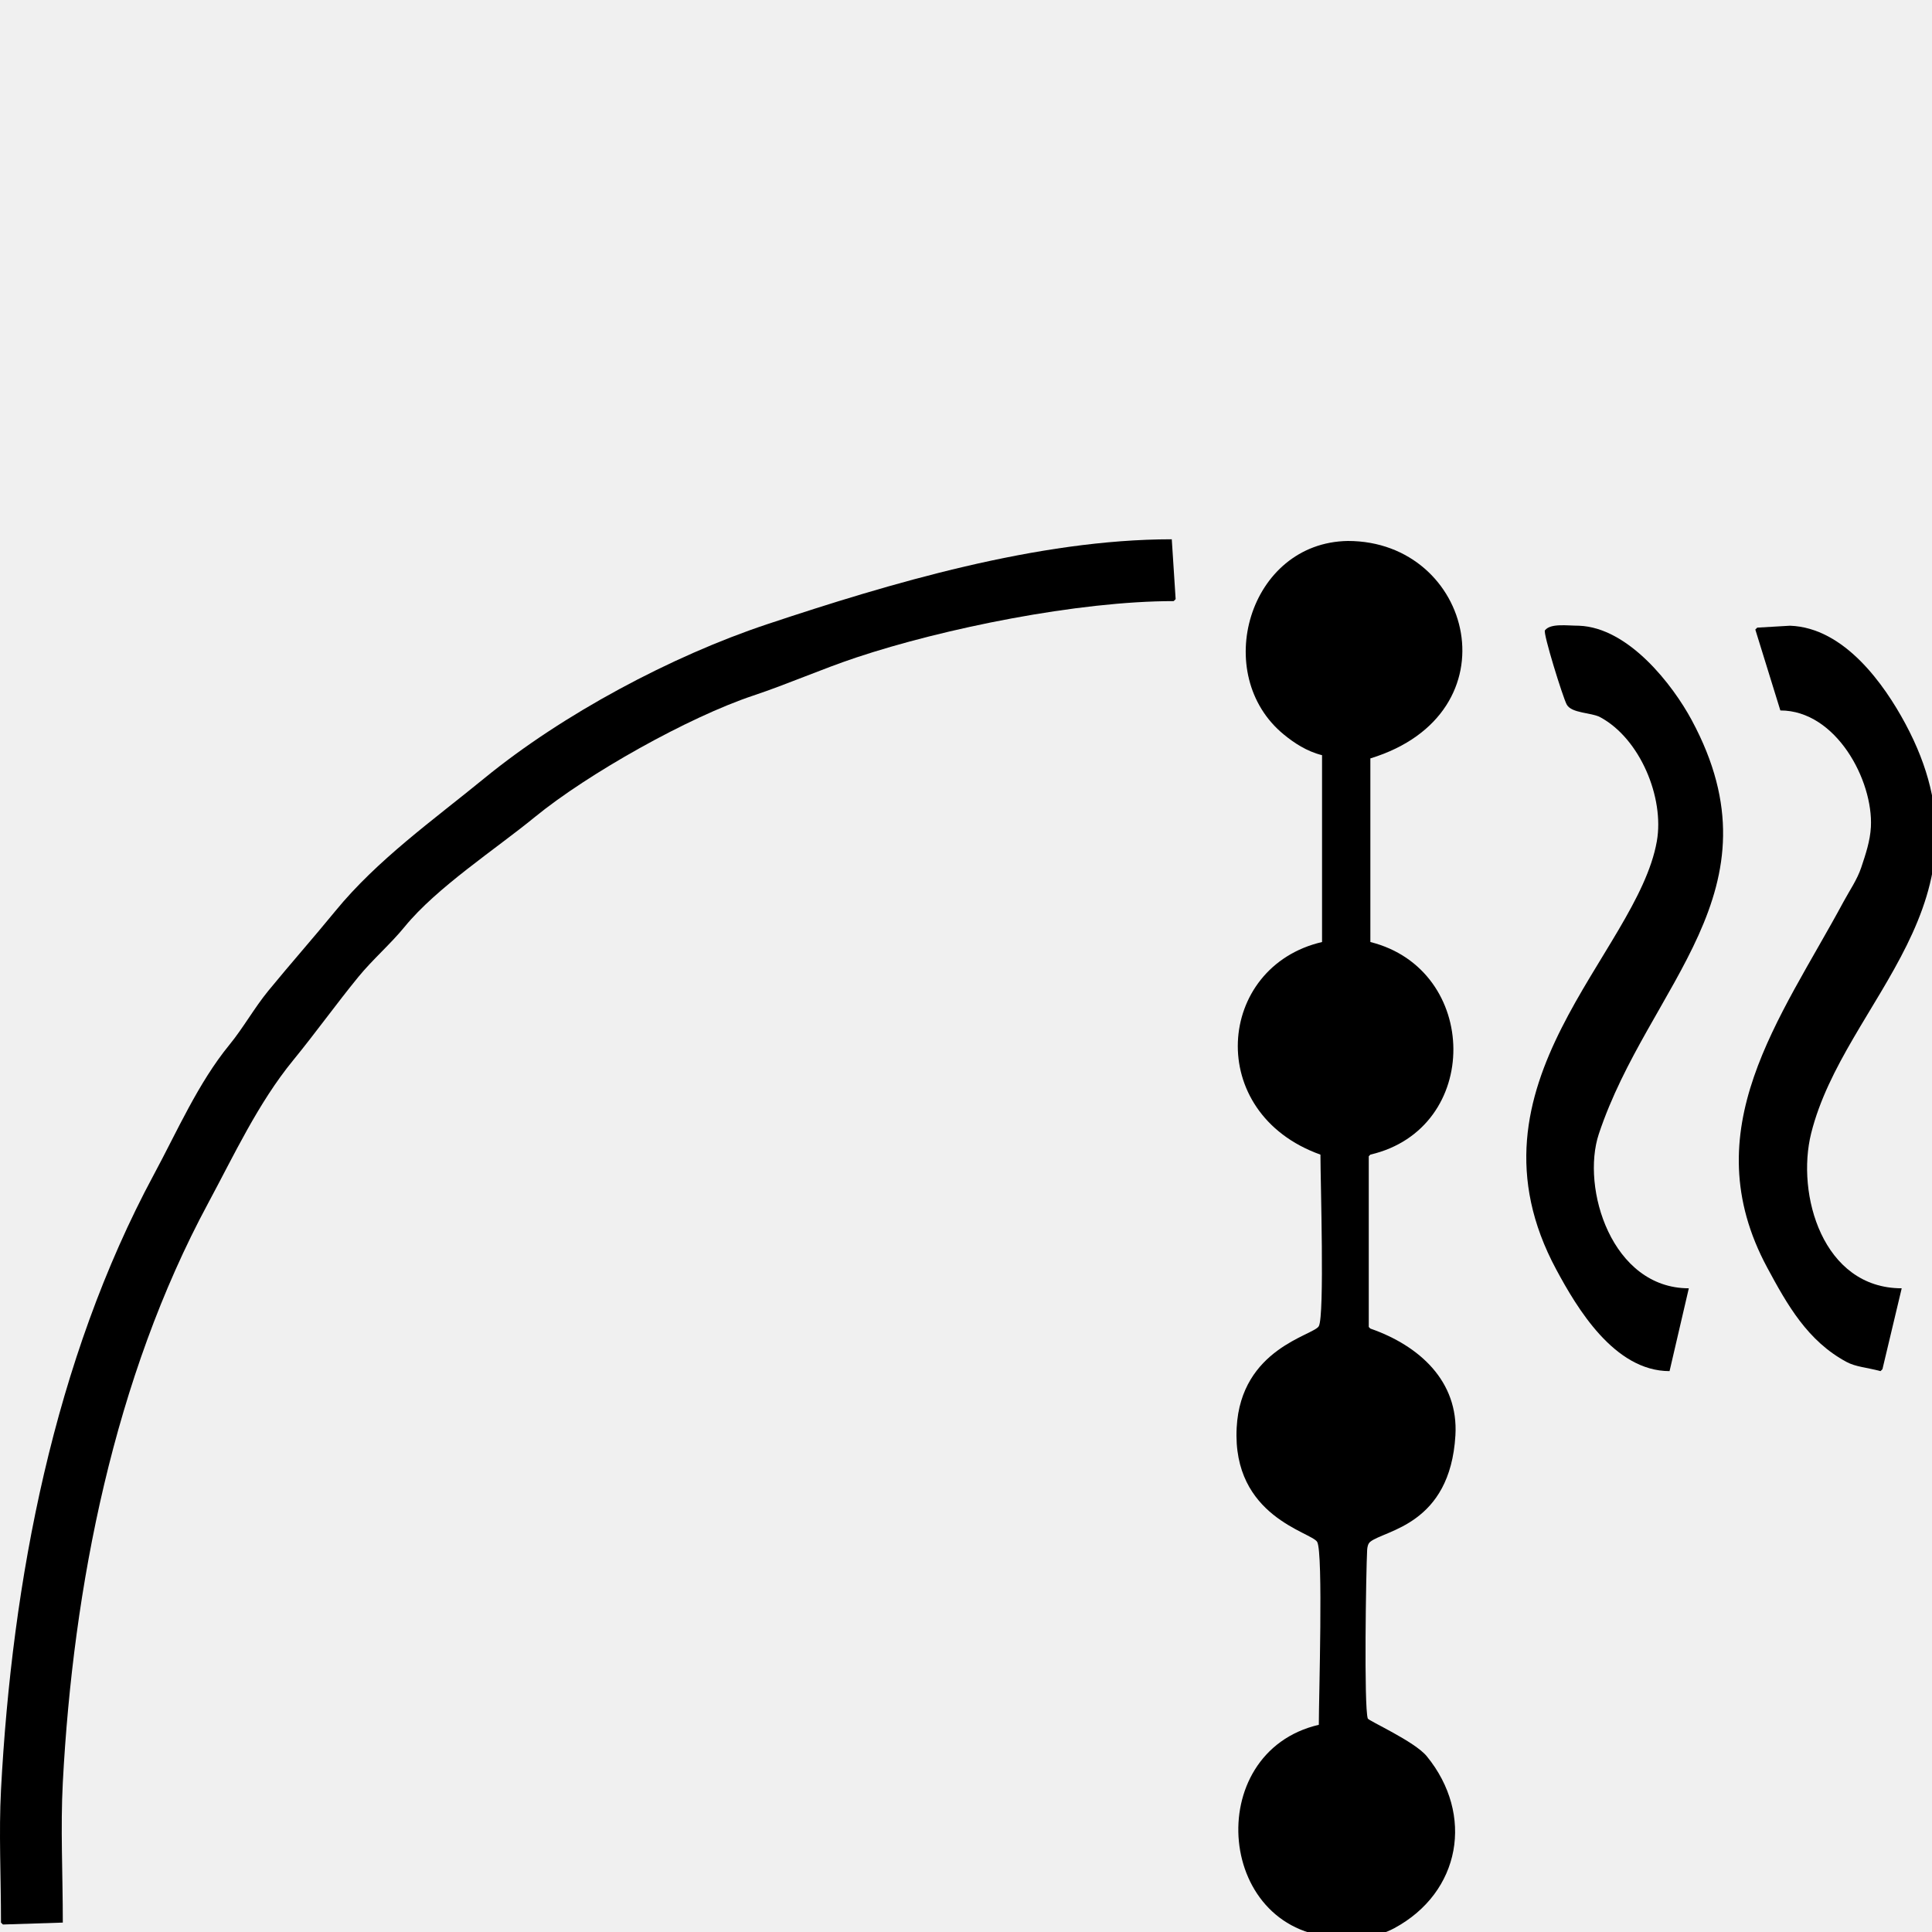
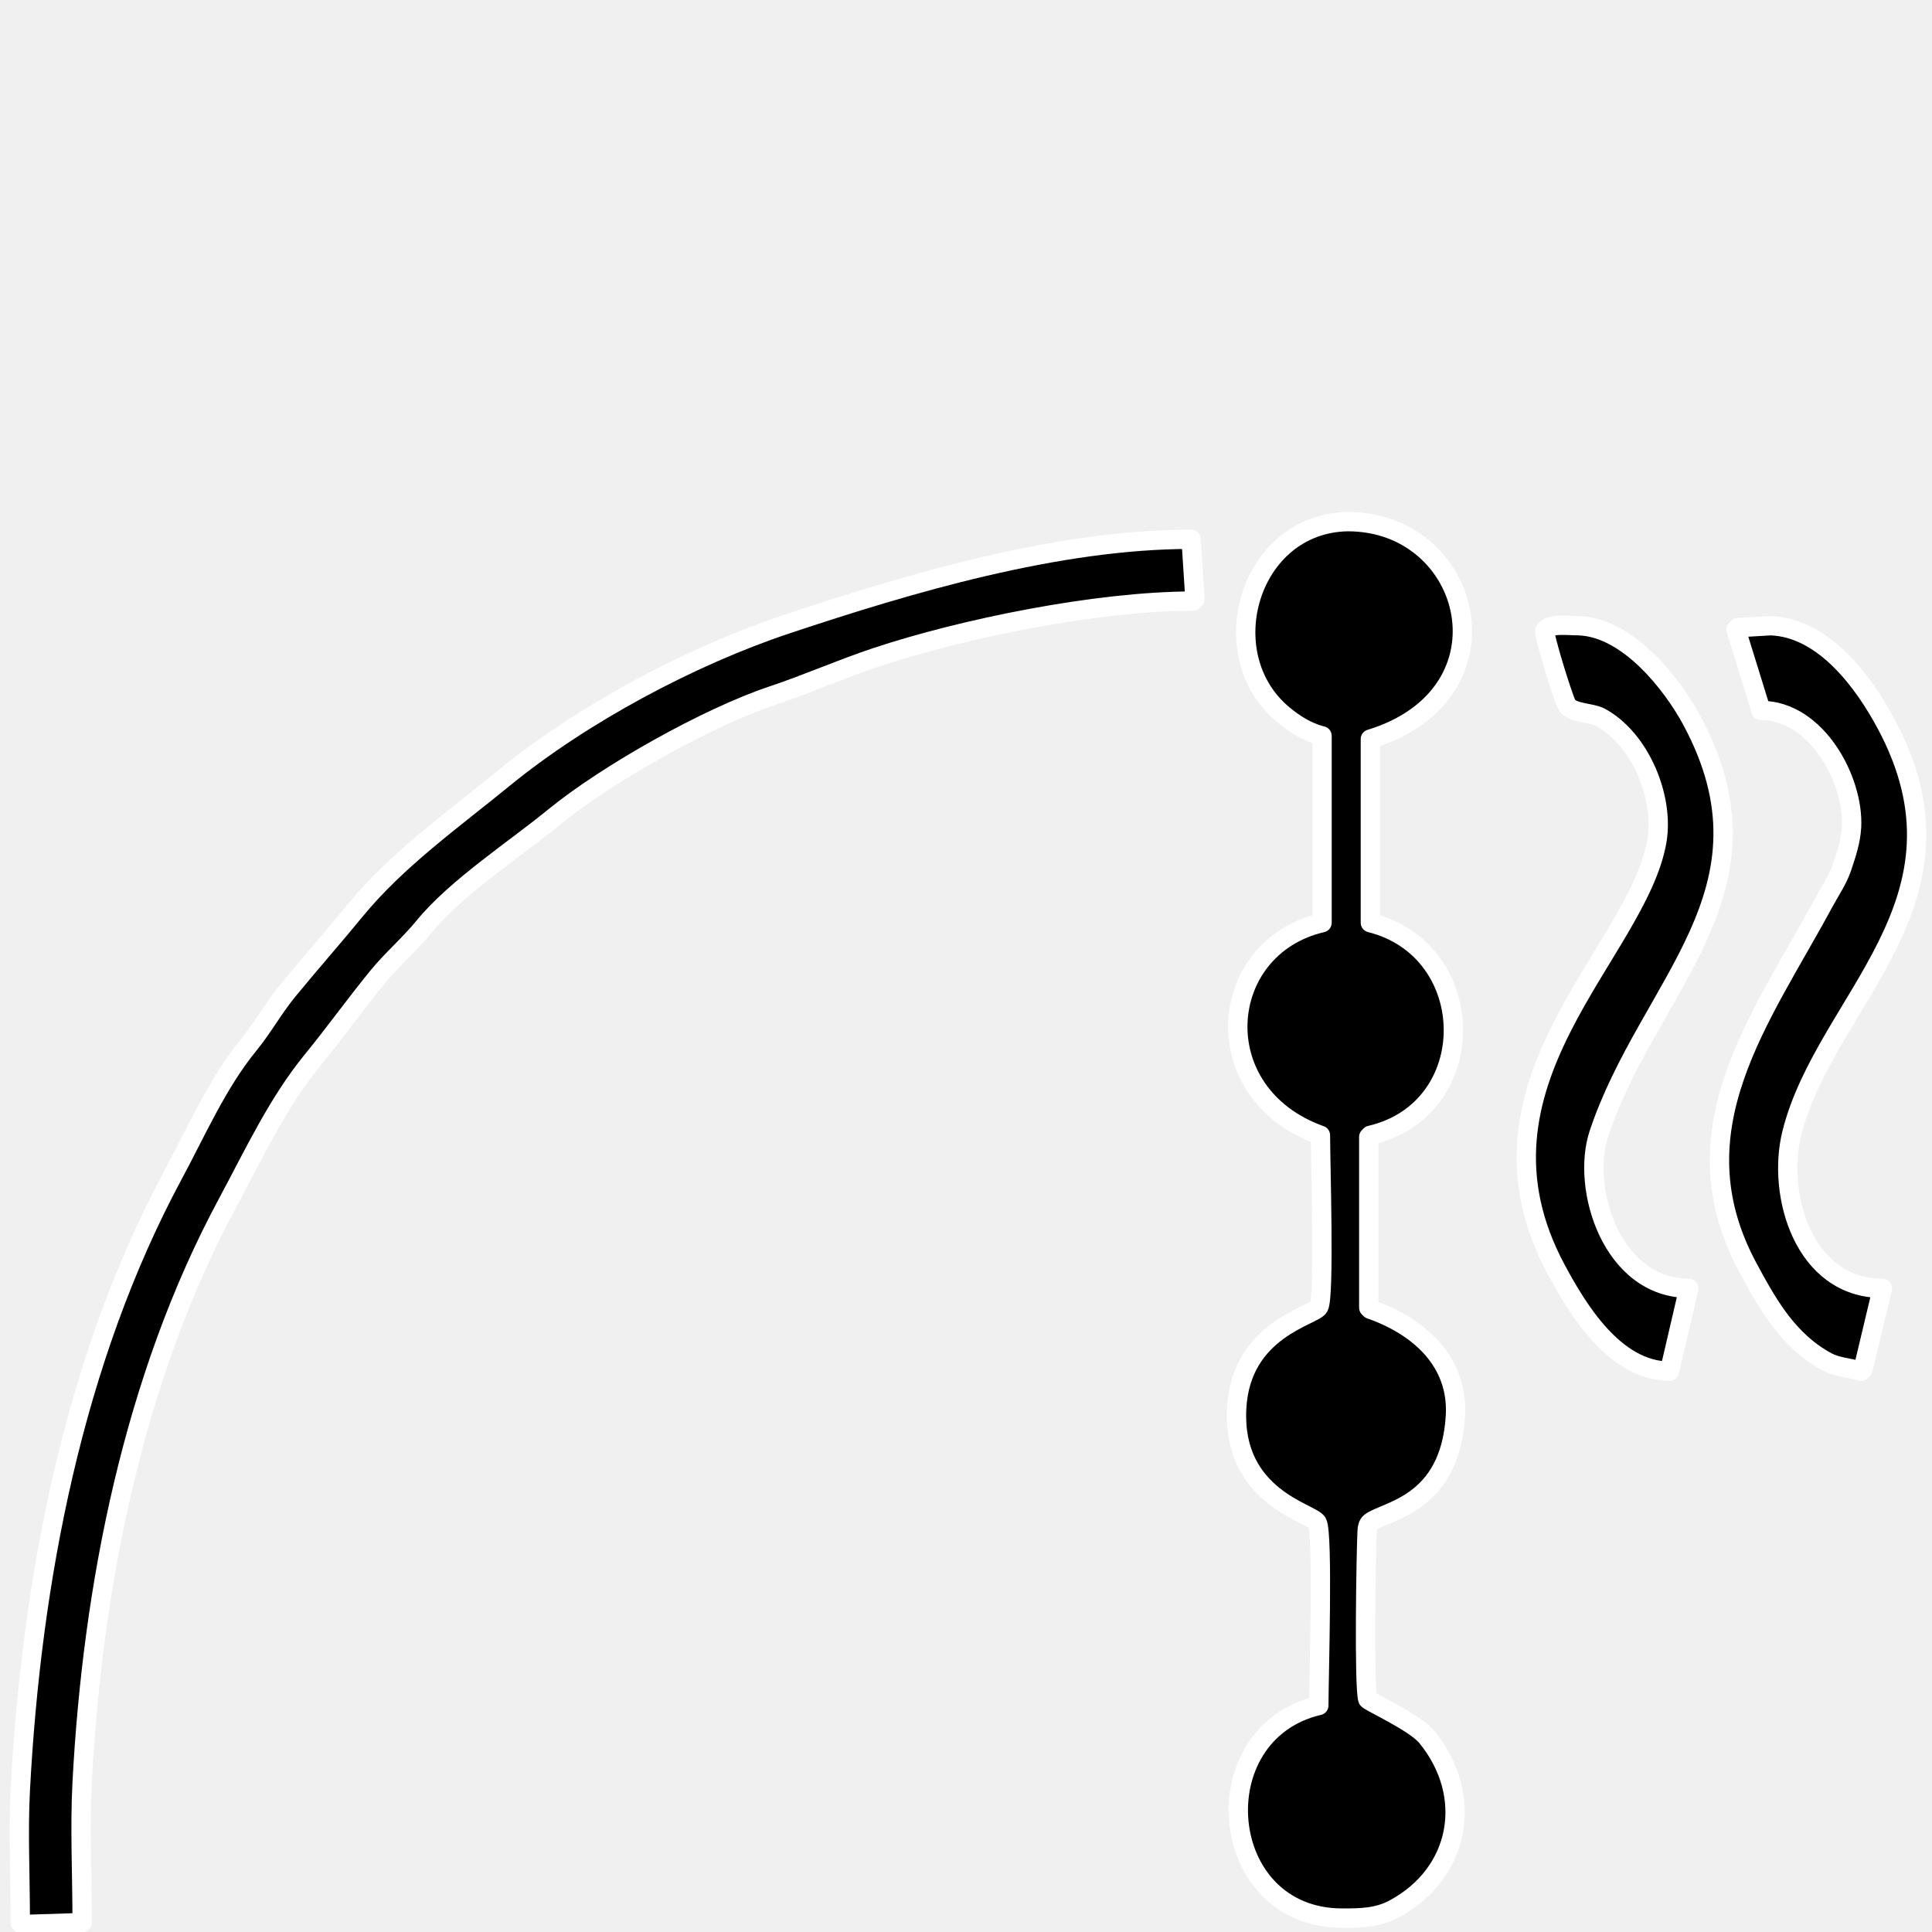
<svg xmlns="http://www.w3.org/2000/svg" xmlns:ns1="http://vectornator.io" height="100%" style="fill-rule:nonzero;clip-rule:evenodd;stroke-linecap:round;stroke-linejoin:round;" xml:space="preserve" width="100%" version="1.1" viewBox="0 0 100 100">
  <defs />
  <g id="Door Iron Right" ns1:layerName="Door Iron Right" visibility="hidden">
-     <path d="M63+27.862L76.734+27.862L76.734+63.862L76.734+99.862L63+99.862L63+27.862ZM67.162+32.023L67.162+95.7L72.78+95.7L72.78+32.023L67.162+32.023Z" opacity="1" fill="#000000" />
+     <path stroke="#ffffff" stroke-width="1" d="M63+27.862L76.734+27.862L76.734+63.862L76.734+99.862L63+99.862L63+27.862ZM67.162+32.023L67.162+95.7L72.78+95.7L72.78+32.023L67.162+32.023Z" fill="#000000" stroke-linecap="butt" opacity="1" stroke-linejoin="round" />
  </g>
  <g id="Door Iron Gate Right" ns1:layerName="Door Iron Gate Right">
-     <path d="M69.763+28C76.242+28+78.5+36.936+70.93+39.255L70.93+48.759C76.603+50.177+76.715+58.417+70.93+59.763L70.847+59.847L70.847+68.684L70.93+68.767C73.463+69.65+75.497+71.486+75.332+74.294C75.058+78.942+71.667+79.195+70.921+79.805C70.802+79.903+70.771+80.085+70.763+80.23C70.705+81.328+70.593+88.338+70.796+88.95C70.836+89.069+73.219+90.133+73.848+90.901C76.318+93.92+75.614+97.947+72.164+99.805C71.299+100.271+70.431+100.28+69.471+100.28C62.944+100.28+62.144+90.7+68.262+89.275C68.262+87.843+68.495+80.4+68.179+79.813C67.902+79.299+63.767+78.52+64.01+73.894C64.227+69.787+68.003+69.123+68.262+68.642C68.566+68.078+68.346+61.165+68.346+59.763C62.321+57.611+62.947+50.034+68.429+48.759L68.429+39.088C67.627+38.888+66.977+38.449+66.453+38.021C62.668+34.924+64.625+28.083+69.763+28Z" opacity="1" fill="#000000" />
+     <path stroke="#ffffff" stroke-width="1" d="M69.763+27C76.242+27+78.5+35.936+70.93+38.255L70.93+47.759C76.603+49.177+76.715+57.417+70.93+58.763L70.847+58.847L70.847+67.684L70.93+67.767C73.463+68.65+75.497+70.486+75.332+73.294C75.058+77.942+71.667+78.195+70.921+78.805C70.802+78.903+70.771+79.085+70.763+79.23C70.705+80.328+70.593+87.338+70.796+87.95C70.836+88.069+73.219+89.133+73.848+89.901C76.318+92.92+75.614+96.947+72.164+98.805C71.299+99.271+70.431+99.28+69.471+99.28C62.944+99.28+62.144+89.7+68.262+88.275C68.262+86.843+68.495+79.4+68.179+78.813C67.902+78.299+63.767+77.52+64.01+72.894C64.227+68.787+68.003+68.123+68.262+67.642C68.566+67.078+68.346+60.165+68.346+58.763C62.321+56.611+62.947+49.034+68.429+47.759L68.429+38.088C67.627+37.888+66.977+37.449+66.453+37.021C62.668+33.924+64.625+27.083+69.763+27Z" fill="#000000" stroke-linecap="butt" opacity="1" stroke-linejoin="round" />
  </g>
  <g id="Door Locked Iron Bar Right" ns1:layerName="Door Locked Iron Bar Right">
-     <path d="M92.65+32.387L90.955+32.486L90.855+32.586L92.151+36.773C95.038+36.773+96.964+40.398+96.837+42.805C96.799+43.527+96.564+44.221+96.338+44.899C96.128+45.53+95.733+46.094+95.421+46.673C92.156+52.737+87.628+58.474+91.473+65.615C92.514+67.549+93.563+69.409+95.571+70.491C96.058+70.753+96.594+70.772+97.335+70.969L97.435+70.87L98.432+66.682C94.348+66.682+92.956+61.819+93.746+58.657C95.471+51.757+103.589+46.686+98.612+37.441C97.54+35.45+95.473+32.486+92.65+32.387Z" opacity="1" fill="#000000" />
-     <path d="M81.73+32.387C81.111+32.387+80.258+32.25+79.966+32.626C79.857+32.765+80.892+36.093+81.092+36.464C81.342+36.928+82.365+36.873+82.827+37.122C84.894+38.236+86.155+41.291+85.758+43.543C84.727+49.387+75.372+56.091+80.554+65.715C81.612+67.68+83.547+70.969+86.416+70.969L87.413+66.682C83.428+66.682+81.821+61.496+82.757+58.687C85.332+50.963+92.333+46.132+87.562+37.272C86.583+35.453+84.299+32.486+81.73+32.387Z" opacity="1" fill="#000000" />
+     <path stroke="#ffffff" stroke-width="1" d="M91.65+32.387L89.955+32.486L89.855+32.586L91.151+36.773C94.038+36.773+95.964+40.398+95.837+42.805C95.799+43.527+95.564+44.221+95.338+44.899C95.128+45.53+94.733+46.094+94.421+46.673C91.156+52.737+86.628+58.474+90.473+65.615C91.514+67.549+92.563+69.409+94.571+70.491C95.058+70.753+95.594+70.772+96.335+70.969L96.435+70.87L97.432+66.682C93.348+66.682+91.956+61.819+92.746+58.657C94.471+51.757+102.589+46.686+97.612+37.441C96.54+35.45+94.473+32.486+91.65+32.387Z" fill="#000000" stroke-linecap="butt" opacity="1" stroke-linejoin="round" />
+   </g>
+   <g id="Door Locked Wood Bar Right" ns1:layerName="Door Locked Wood Bar Right">
+     <path stroke="#ffffff" stroke-width="1" d="M81.73+32.387C81.111+32.387+80.258+32.25+79.966+32.626C79.857+32.765+80.892+36.093+81.092+36.464C81.342+36.928+82.365+36.873+82.827+37.122C84.894+38.236+86.155+41.291+85.758+43.543C84.727+49.387+75.372+56.091+80.554+65.715C81.612+67.68+83.547+70.969+86.416+70.969L87.413+66.682C83.428+66.682+81.821+61.496+82.757+58.687C85.332+50.963+92.333+46.132+87.562+37.272C86.583+35.453+84.299+32.486+81.73+32.387Z" fill="#000000" stroke-linecap="butt" opacity="1" stroke-linejoin="round" />
  </g>
  <g id="Door Locked Iron Bolt Right" ns1:layerName="Door Locked Iron Bolt Right" visibility="hidden">
-     <path d="M81+36.636L86.569+36.636L86.569+64.681L81+64.681L81+36.636Z" opacity="1" fill="#000000" />
+     <path stroke="#ffffff" stroke-width="1" d="M81+36.636L86.569+36.636L86.569+64.681L81+64.681L81+36.636Z" fill="#000000" stroke-linecap="butt" opacity="1" stroke-linejoin="round" />
  </g>
  <g id="Door Locked Wood Latch Right" ns1:layerName="Door Locked Wood Latch Right" visibility="hidden">
-     <path d="M64.154+27.852L71.713+27.852L71.713+37.797C74.736+37.797+80.656+36.571+80.862+40.482C81.077+44.577+74.72+43.366+71.713+43.366L71.713+99.852L64.154+99.852L64.154+43.366C61.131+43.366+55.211+44.591+55.005+40.681C54.79+36.586+61.147+37.797+64.154+37.797L64.154+27.852Z" opacity="1" fill="#000000" />
+     <path stroke="#ffffff" stroke-width="1" d="M64.154+27.852L71.713+27.852L71.713+37.797C74.736+37.797+80.656+36.571+80.862+40.482C81.077+44.577+74.72+43.366+71.713+43.366L71.713+99.852L64.154+99.852L64.154+43.366C61.131+43.366+55.211+44.591+55.005+40.681C54.79+36.586+61.147+37.797+64.154+37.797L64.154+27.852Z" fill="#211f1e" stroke-linecap="butt" opacity="1" stroke-linejoin="round" />
  </g>
  <g id="Door Wood Right" ns1:layerName="Door Wood Right" visibility="hidden">
-     <path d="M64+27.712L71.6+27.712L71.6+99.713L64.1+99.713L64+99.612L64+27.712Z" opacity="1" fill="#000000" />
+     <path stroke="#ffffff" stroke-width="1" d="M64+27.712L71.6+27.712L71.6+99.713L64.1+99.713L64+99.612L64+27.712Z" fill="#000000" stroke-linecap="butt" opacity="1" stroke-linejoin="round" />
  </g>
  <g id="Door Opening Right" ns1:layerName="Door Opening Right">
-     <path d="M60.651+27.913C53.713+27.913+46.042+30.199+39.701+32.312C34.743+33.965+29.12+36.97+25.071+40.282C22.439+42.436+19.539+44.489+17.351+47.163C16.213+48.554+15.02+49.901+13.881+51.292C13.157+52.178+12.596+53.197+11.871+54.083C10.255+56.058+9.169+58.559+7.971+60.782C2.786+70.412+0.621+81.83+0.051+92.662C-0.064+94.849+0.051+97.073+0.051+99.513L0.151+99.612L3.251+99.513C3.251+96.974+3.128+94.598+3.251+92.263C3.786+82.096+5.911+71.308+10.771+62.282C12.111+59.794+13.358+57.099+15.171+54.883C16.329+53.468+17.394+51.977+18.551+50.562C19.297+49.651+20.206+48.874+20.951+47.962C22.613+45.931+25.636+43.966+27.681+42.292C30.428+40.045+35.636+37.121+38.991+36.002C40.787+35.404+42.525+34.631+44.321+34.032C48.827+32.53+55.787+31.113+60.751+31.113L60.851+31.012L60.651+27.913Z" opacity="1" fill="#000000" />
+     <path stroke="#ffffff" stroke-width="1" d="M61.651+27.913C54.713+27.913+47.042+30.199+40.701+32.312C35.743+33.965+30.12+36.97+26.071+40.282C23.439+42.436+20.539+44.489+18.351+47.163C17.213+48.554+16.02+49.901+14.881+51.292C14.157+52.178+13.596+53.197+12.871+54.083C11.255+56.058+10.169+58.559+8.971+60.782C3.786+70.412+1.621+81.83+1.051+92.662C0.936+94.849+1.051+97.073+1.051+99.513L1.151+99.612L4.251+99.513C4.251+96.974+4.128+94.598+4.251+92.263C4.786+82.096+6.911+71.308+11.771+62.282C13.111+59.794+14.358+57.099+16.171+54.883C17.329+53.468+18.394+51.977+19.551+50.562C20.297+49.651+21.206+48.874+21.951+47.962C23.613+45.931+26.636+43.966+28.681+42.292C31.428+40.045+36.636+37.121+39.991+36.002C41.787+35.404+43.525+34.631+45.321+34.032C49.827+32.53+56.787+31.113+61.751+31.113L61.851+31.012L61.651+27.913Z" fill="#000000" stroke-linecap="butt" opacity="1" stroke-linejoin="round" />
  </g>
  <g id="Door Locked Right" ns1:layerName="Door Locked Right" visibility="hidden">
-     <path d="M85.8+34.889C77.775+34.889+76.699+44.766+83.394+45.947C90.628+47.224+92.89+37.191+85.8+34.889Z" opacity="1" fill="#000000" />
+     <path stroke="#ffffff" stroke-width="1" d="M85.8+34.889C77.775+34.889+76.699+44.766+83.394+45.947C90.628+47.224+92.89+37.191+85.8+34.889Z" fill="#000000" stroke-linecap="butt" opacity="1" stroke-linejoin="round" />
  </g>
</svg>
